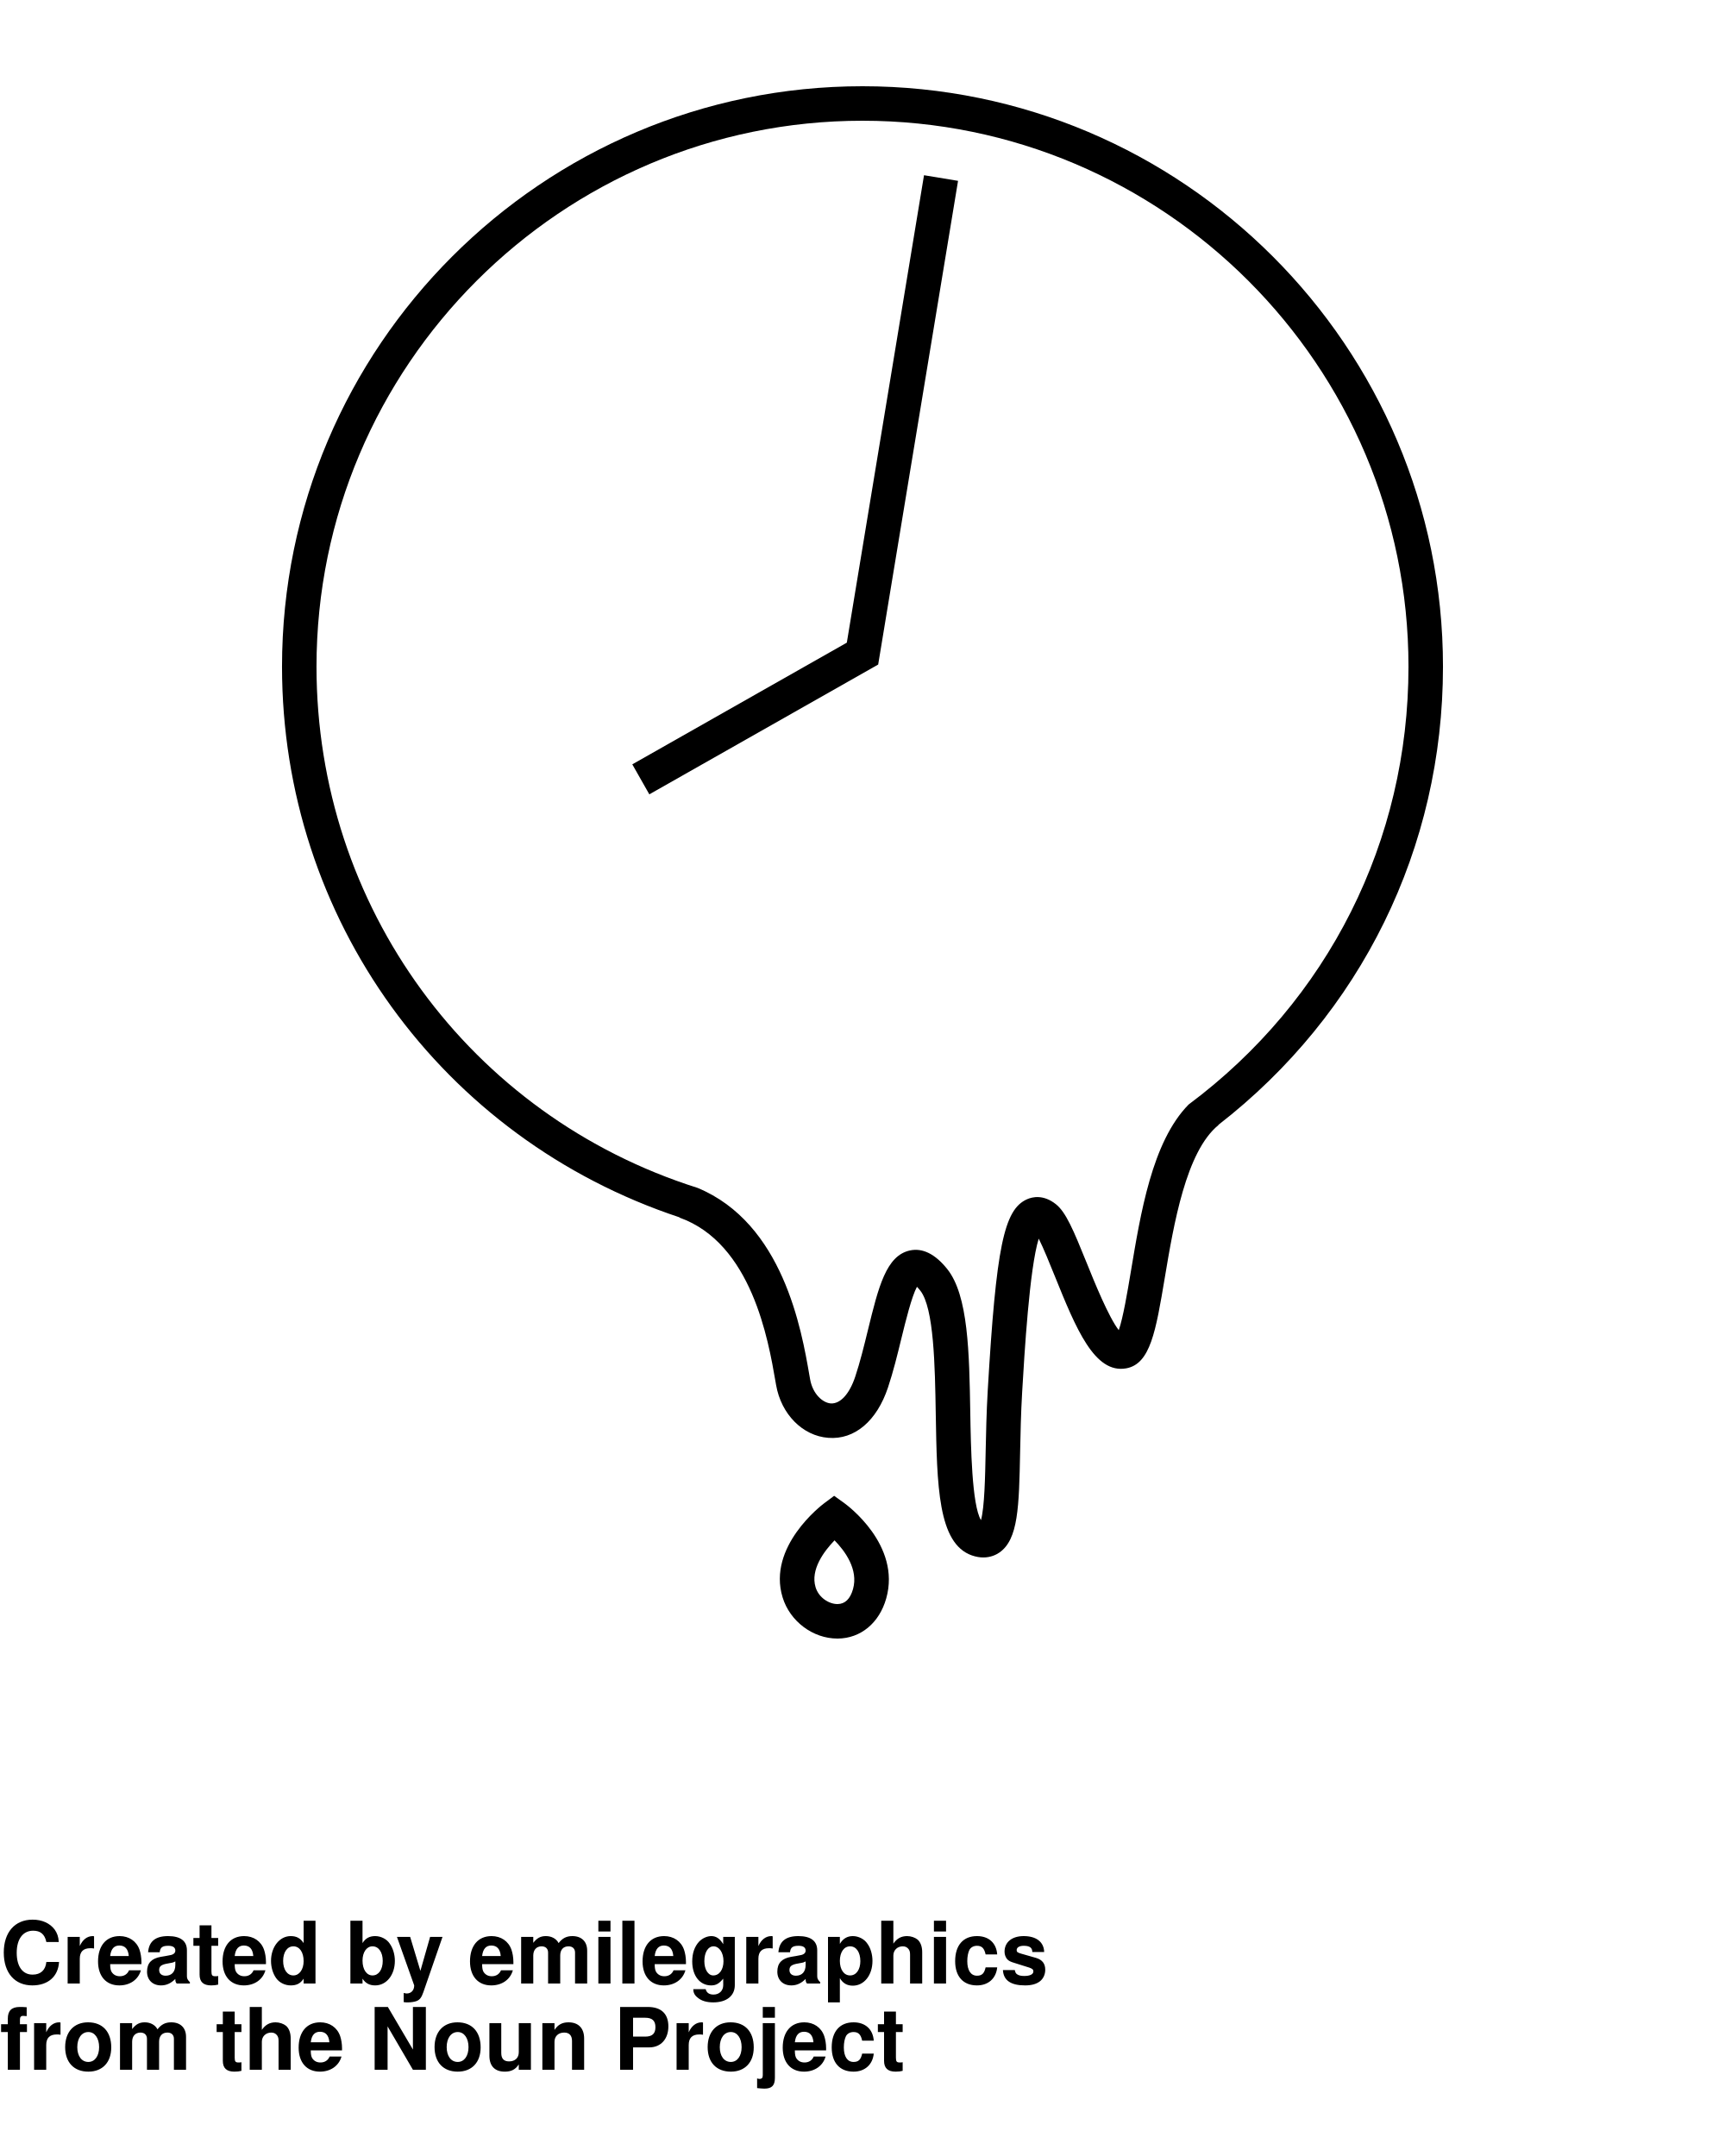
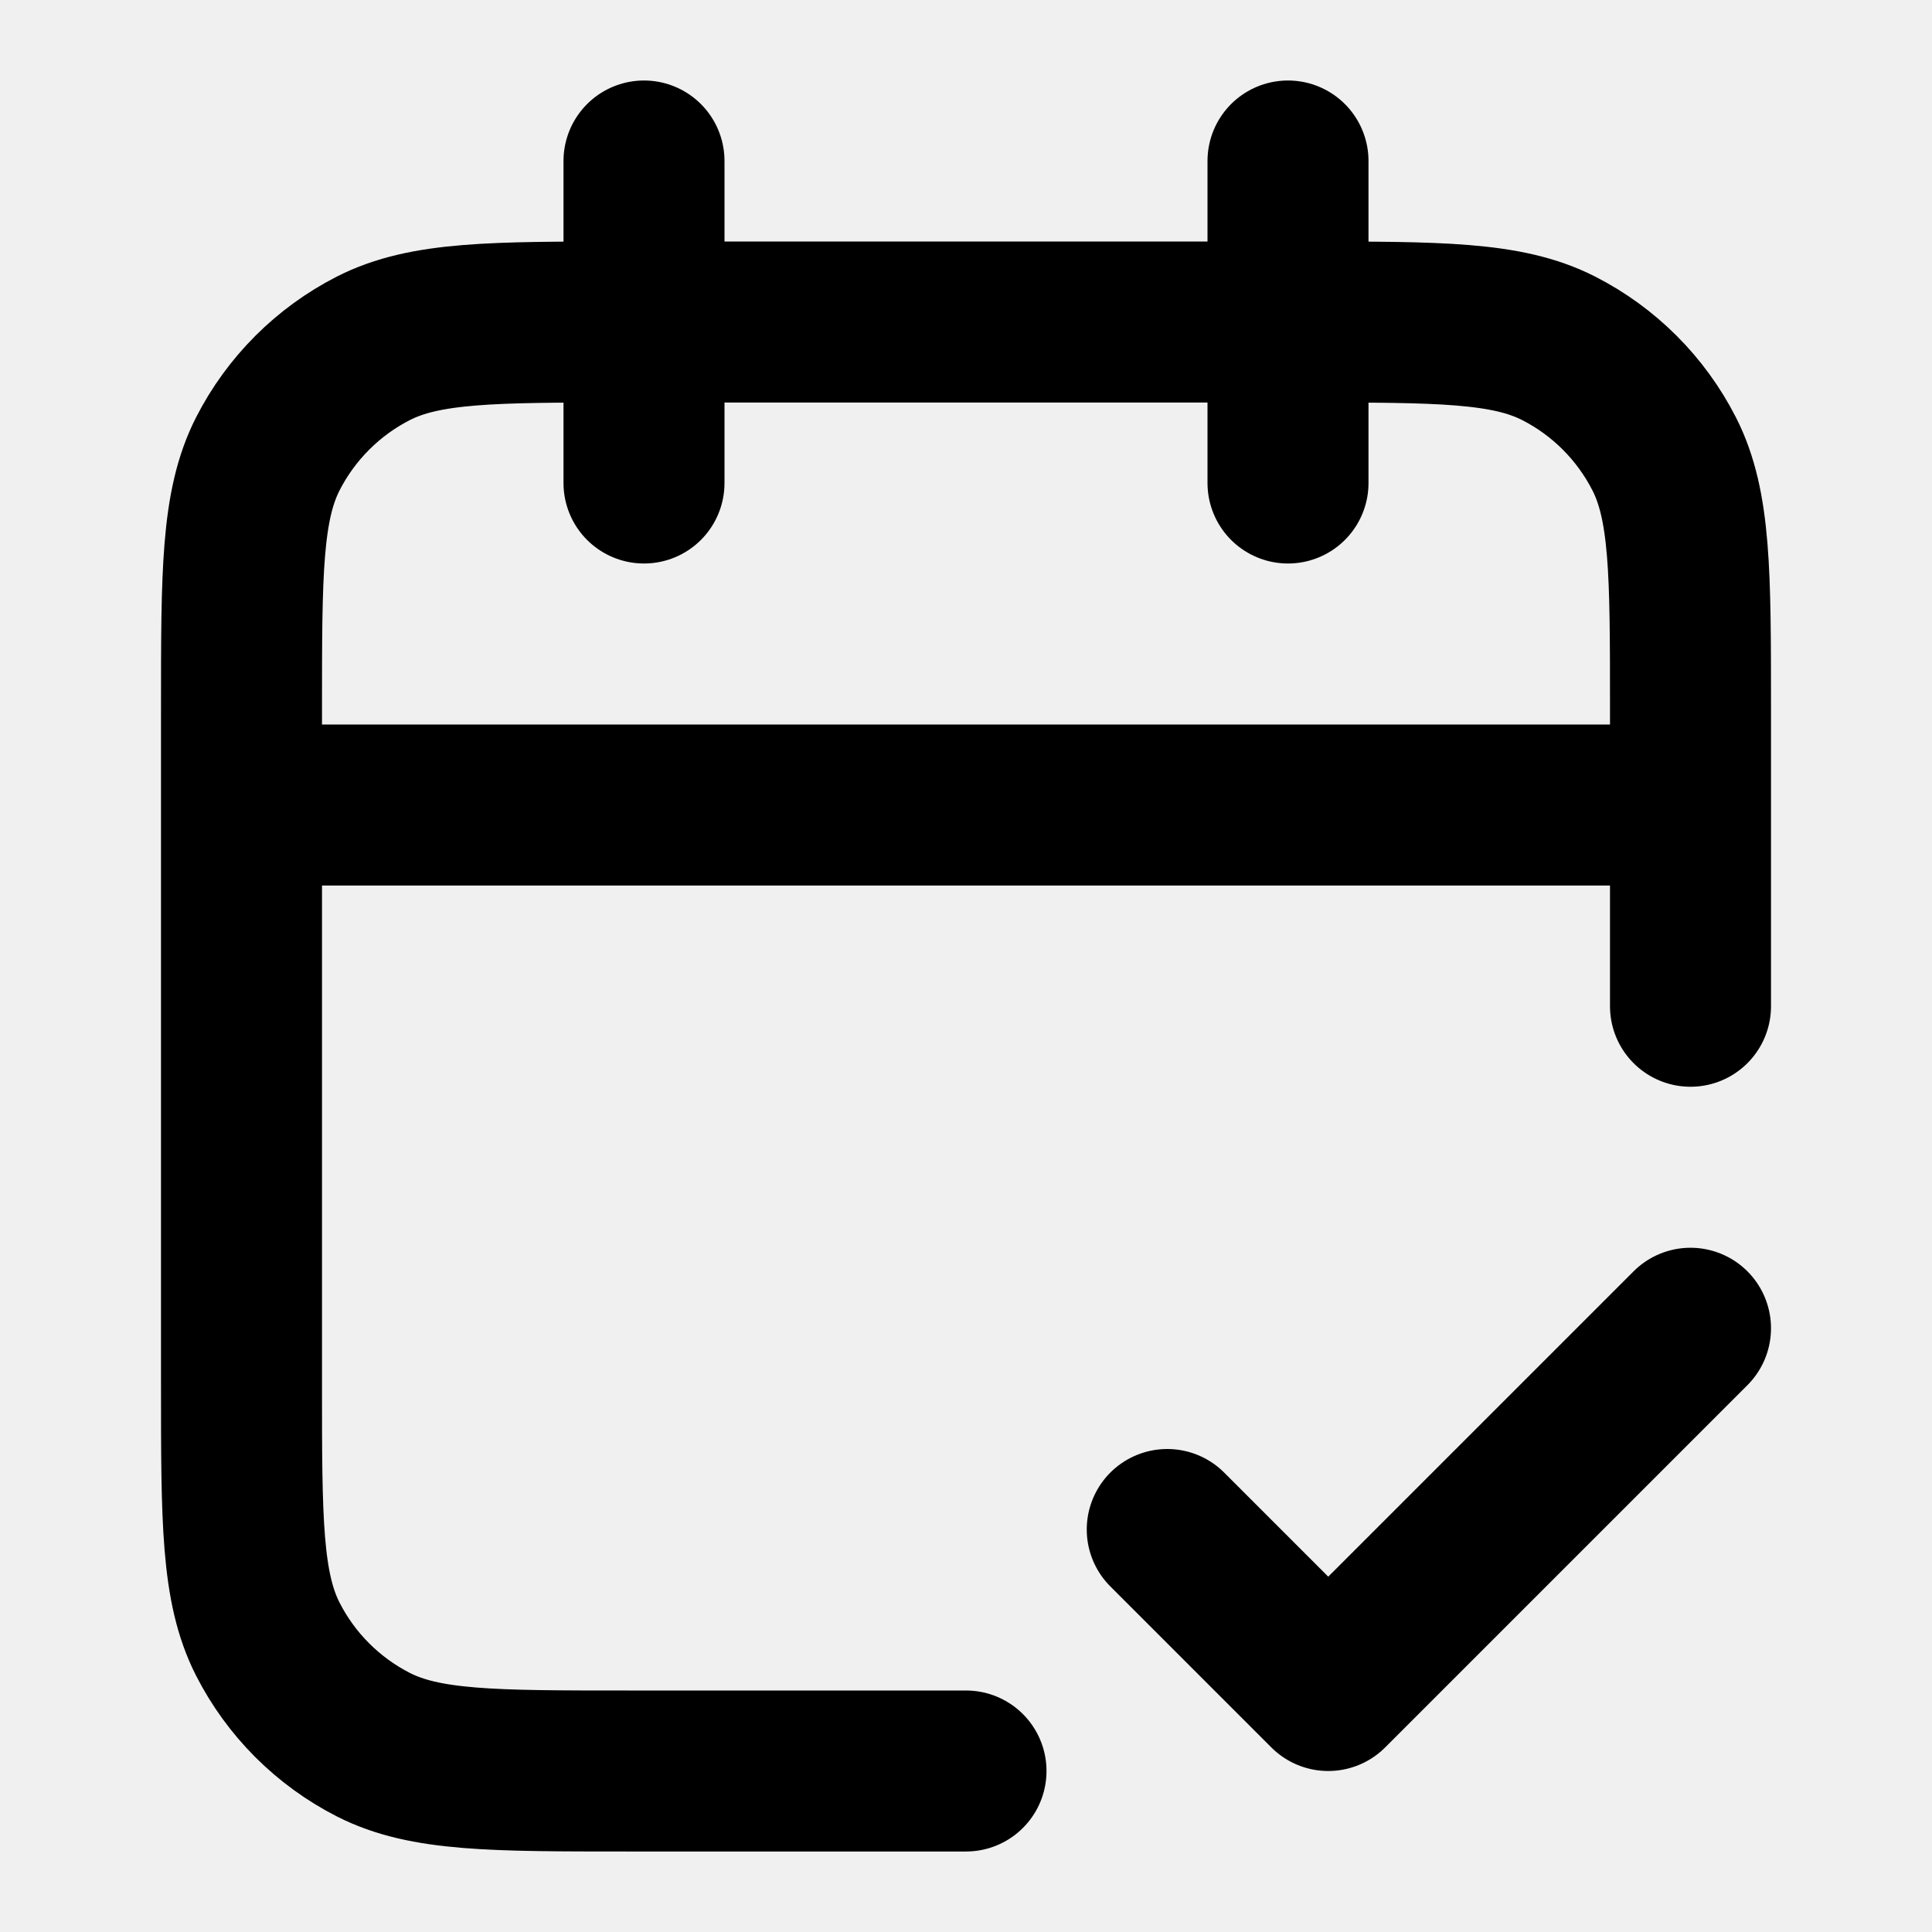
- <svg xmlns="http://www.w3.org/2000/svg" version="1.1" x="0px" y="0px" viewBox="0 0 100 125" enable-background="new 0 0 100 100" xml:space="preserve">
-   <rect width="100" height="125" fill="white" />
-   <path d="M83.651,38.651C83.651,20.096,68.556,5,50,5C31.445,5,16.349,20.096,16.349,38.651c0,14.591,9.245,27.353,23.044,31.928  l-0.005,0.014c4.185,1.488,5.153,7.1,5.566,9.495l0.037,0.212c0.294,1.691,1.538,2.951,3.025,3.062  c1.527,0.123,2.815-0.978,3.461-2.917c0.306-0.915,0.548-1.904,0.781-2.861c0.241-0.985,0.589-2.403,0.898-2.979  c0.054,0.054,0.117,0.125,0.191,0.219c0.798,0.996,0.854,4.391,0.899,7.117c0.071,4.215,0.127,7.543,2.09,8.237  c0.246,0.086,0.47,0.12,0.668,0.12c0.436,0,0.754-0.162,0.933-0.286c1.097-0.76,1.136-2.656,1.2-5.799  c0.021-1.06,0.046-2.261,0.118-3.497c0.133-2.26,0.423-7.172,0.961-8.903c0.276,0.55,0.639,1.448,0.926,2.158  c1.236,3.062,2.312,5.699,4.153,5.361c1.392-0.261,1.707-2.14,2.229-5.252c0.518-3.089,1.227-7.317,3.112-8.851l-0.007-0.009  C78.908,58.794,83.651,49.154,83.651,38.651z M68.905,64.038L68.905,64.038c-2.124,2.159-2.788,6.343-3.353,9.712  c-0.193,1.151-0.443,2.646-0.696,3.37c-0.594-0.764-1.426-2.826-1.858-3.897c-0.776-1.922-1.208-2.946-1.787-3.406  c-0.725-0.575-1.361-0.426-1.677-0.285c-1.339,0.599-1.785,2.771-2.273,11.068c-0.075,1.274-0.1,2.496-0.122,3.573  c-0.029,1.459-0.065,3.223-0.271,3.96c-0.53-0.87-0.588-4.308-0.62-6.225c-0.059-3.499-0.113-6.804-1.337-8.334  c-0.701-0.875-1.435-1.236-2.168-1.074c-1.373,0.304-1.815,2.109-2.427,4.608c-0.224,0.918-0.457,1.866-0.736,2.704  c-0.338,1.015-0.865,1.584-1.415,1.556c-0.471-0.035-1.053-0.542-1.204-1.411l-0.037-0.209c-0.461-2.672-1.536-8.827-6.488-10.878  l0,0c-13.218-4.179-22.088-16.343-22.088-30.219C18.349,21.199,32.548,7,50,7s31.651,14.199,31.651,31.651  C81.651,48.742,77.006,57.996,68.905,64.038z" />
-   <path d="M48.951,87.152l-0.595-0.428l-0.587,0.439c-0.135,0.102-3.297,2.51-2.402,5.445C45.79,93.999,47.123,95,48.545,95  c0.01,0,0.02,0,0.029,0c1.324-0.013,2.397-0.902,2.8-2.322C52.256,89.568,49.086,87.25,48.951,87.152z M49.45,92.133  c-0.162,0.571-0.463,0.863-0.895,0.867c-0.003,0-0.006,0-0.009,0c-0.479,0-1.08-0.362-1.266-0.974  c-0.312-1.023,0.495-2.095,1.099-2.72C48.979,89.92,49.773,90.99,49.45,92.133z" />
-   <polygon points="49.091,37.26 36.655,44.315 37.642,46.054 50.909,38.529 55.539,10.485 53.566,10.159 " />
-   <text x="0" y="115" fill="#000000" font-size="5px" font-weight="bold" font-family="'Helvetica Neue', Helvetica, Arial-Unicode, Arial, Sans-serif">Created by emilegraphics</text>
-   <text x="0" y="120" fill="#000000" font-size="5px" font-weight="bold" font-family="'Helvetica Neue', Helvetica, Arial-Unicode, Arial, Sans-serif">from the Noun Project</text>
+ <svg xmlns="http://www.w3.org/2000/svg" width="100%" height="100%" viewBox="0 0 24 24" fill="none">
+   <path d="M21 10H3M21 12.5V8.8C21 7.12 21 6.28 20.673 5.638C20.385 5.074 19.927 4.615 19.362 4.327C18.72 4 17.88 4 16.2 4H7.8C6.12 4 5.28 4 4.638 4.327C4.074 4.615 3.615 5.074 3.327 5.638C3 6.28 3 7.12 3 8.8V17.2C3 18.88 3 19.72 3.327 20.362C3.615 20.927 4.074 21.385 4.638 21.673C5.28 22 6.12 22 7.8 22H12M16 2V6M8 2V6M14.5 19L16.5 21L21 16.5" stroke="currentColor" stroke-width="2" stroke-linecap="round" stroke-linejoin="round" />
</svg>
